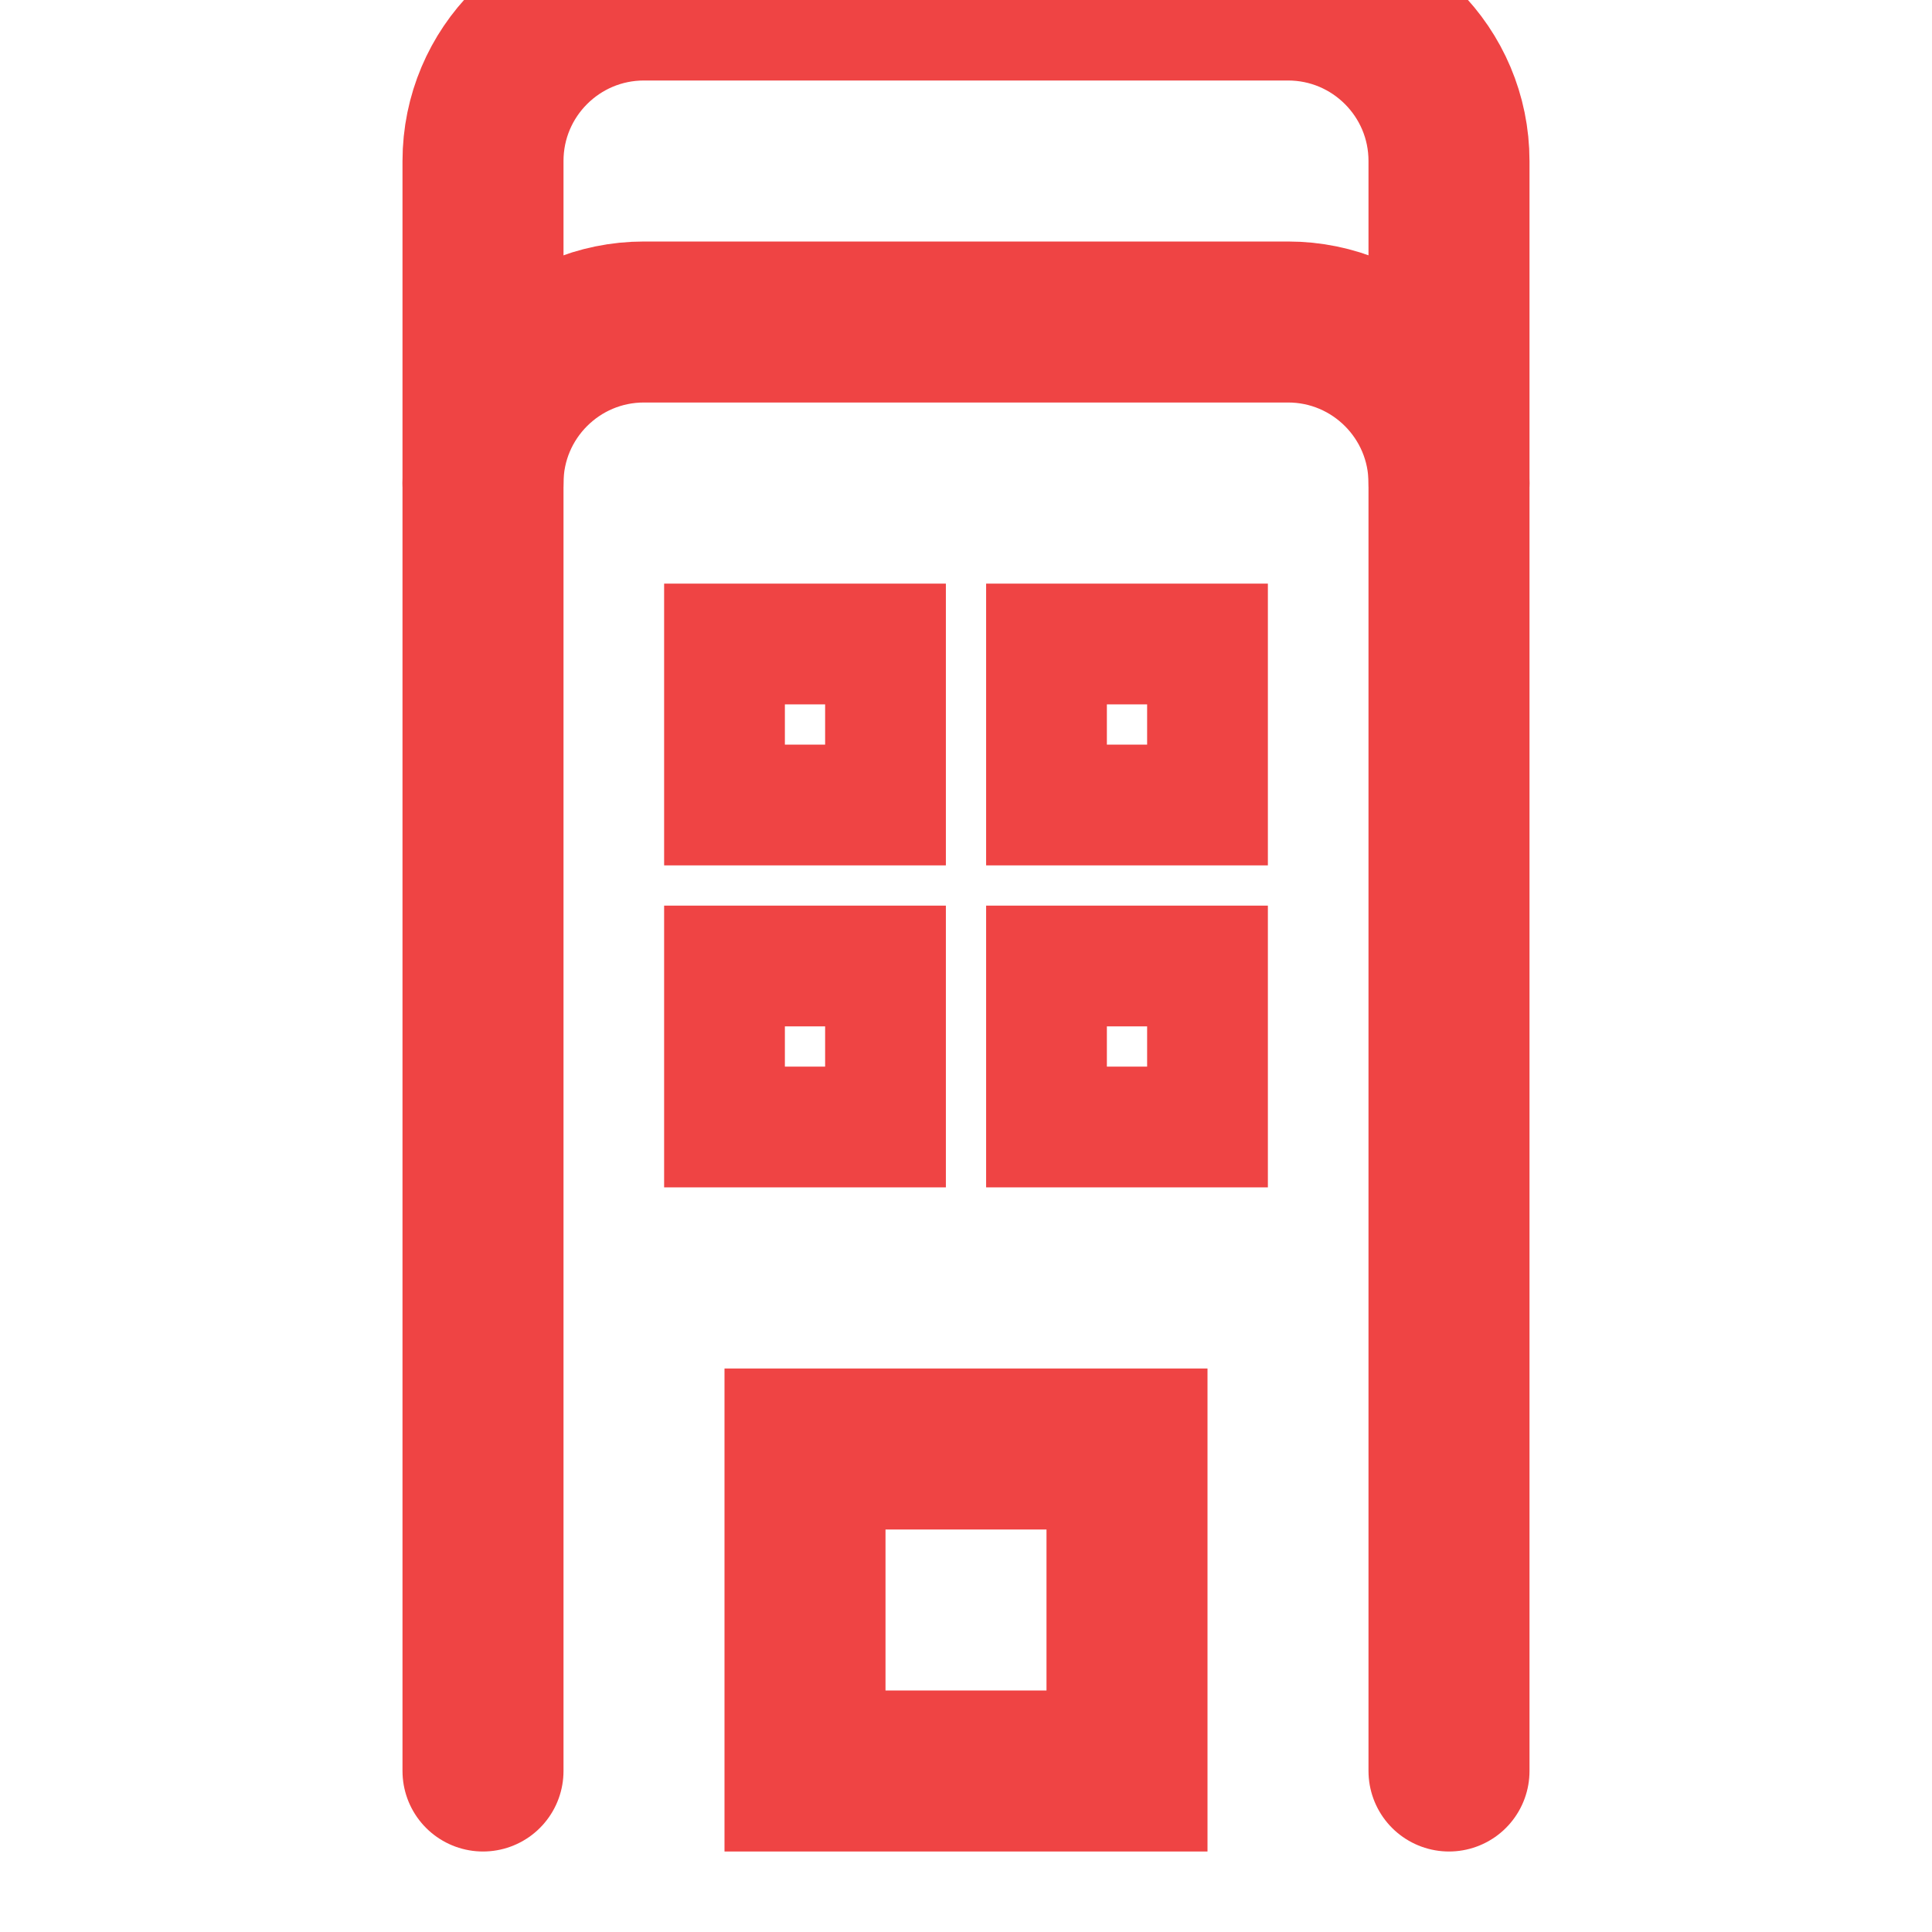
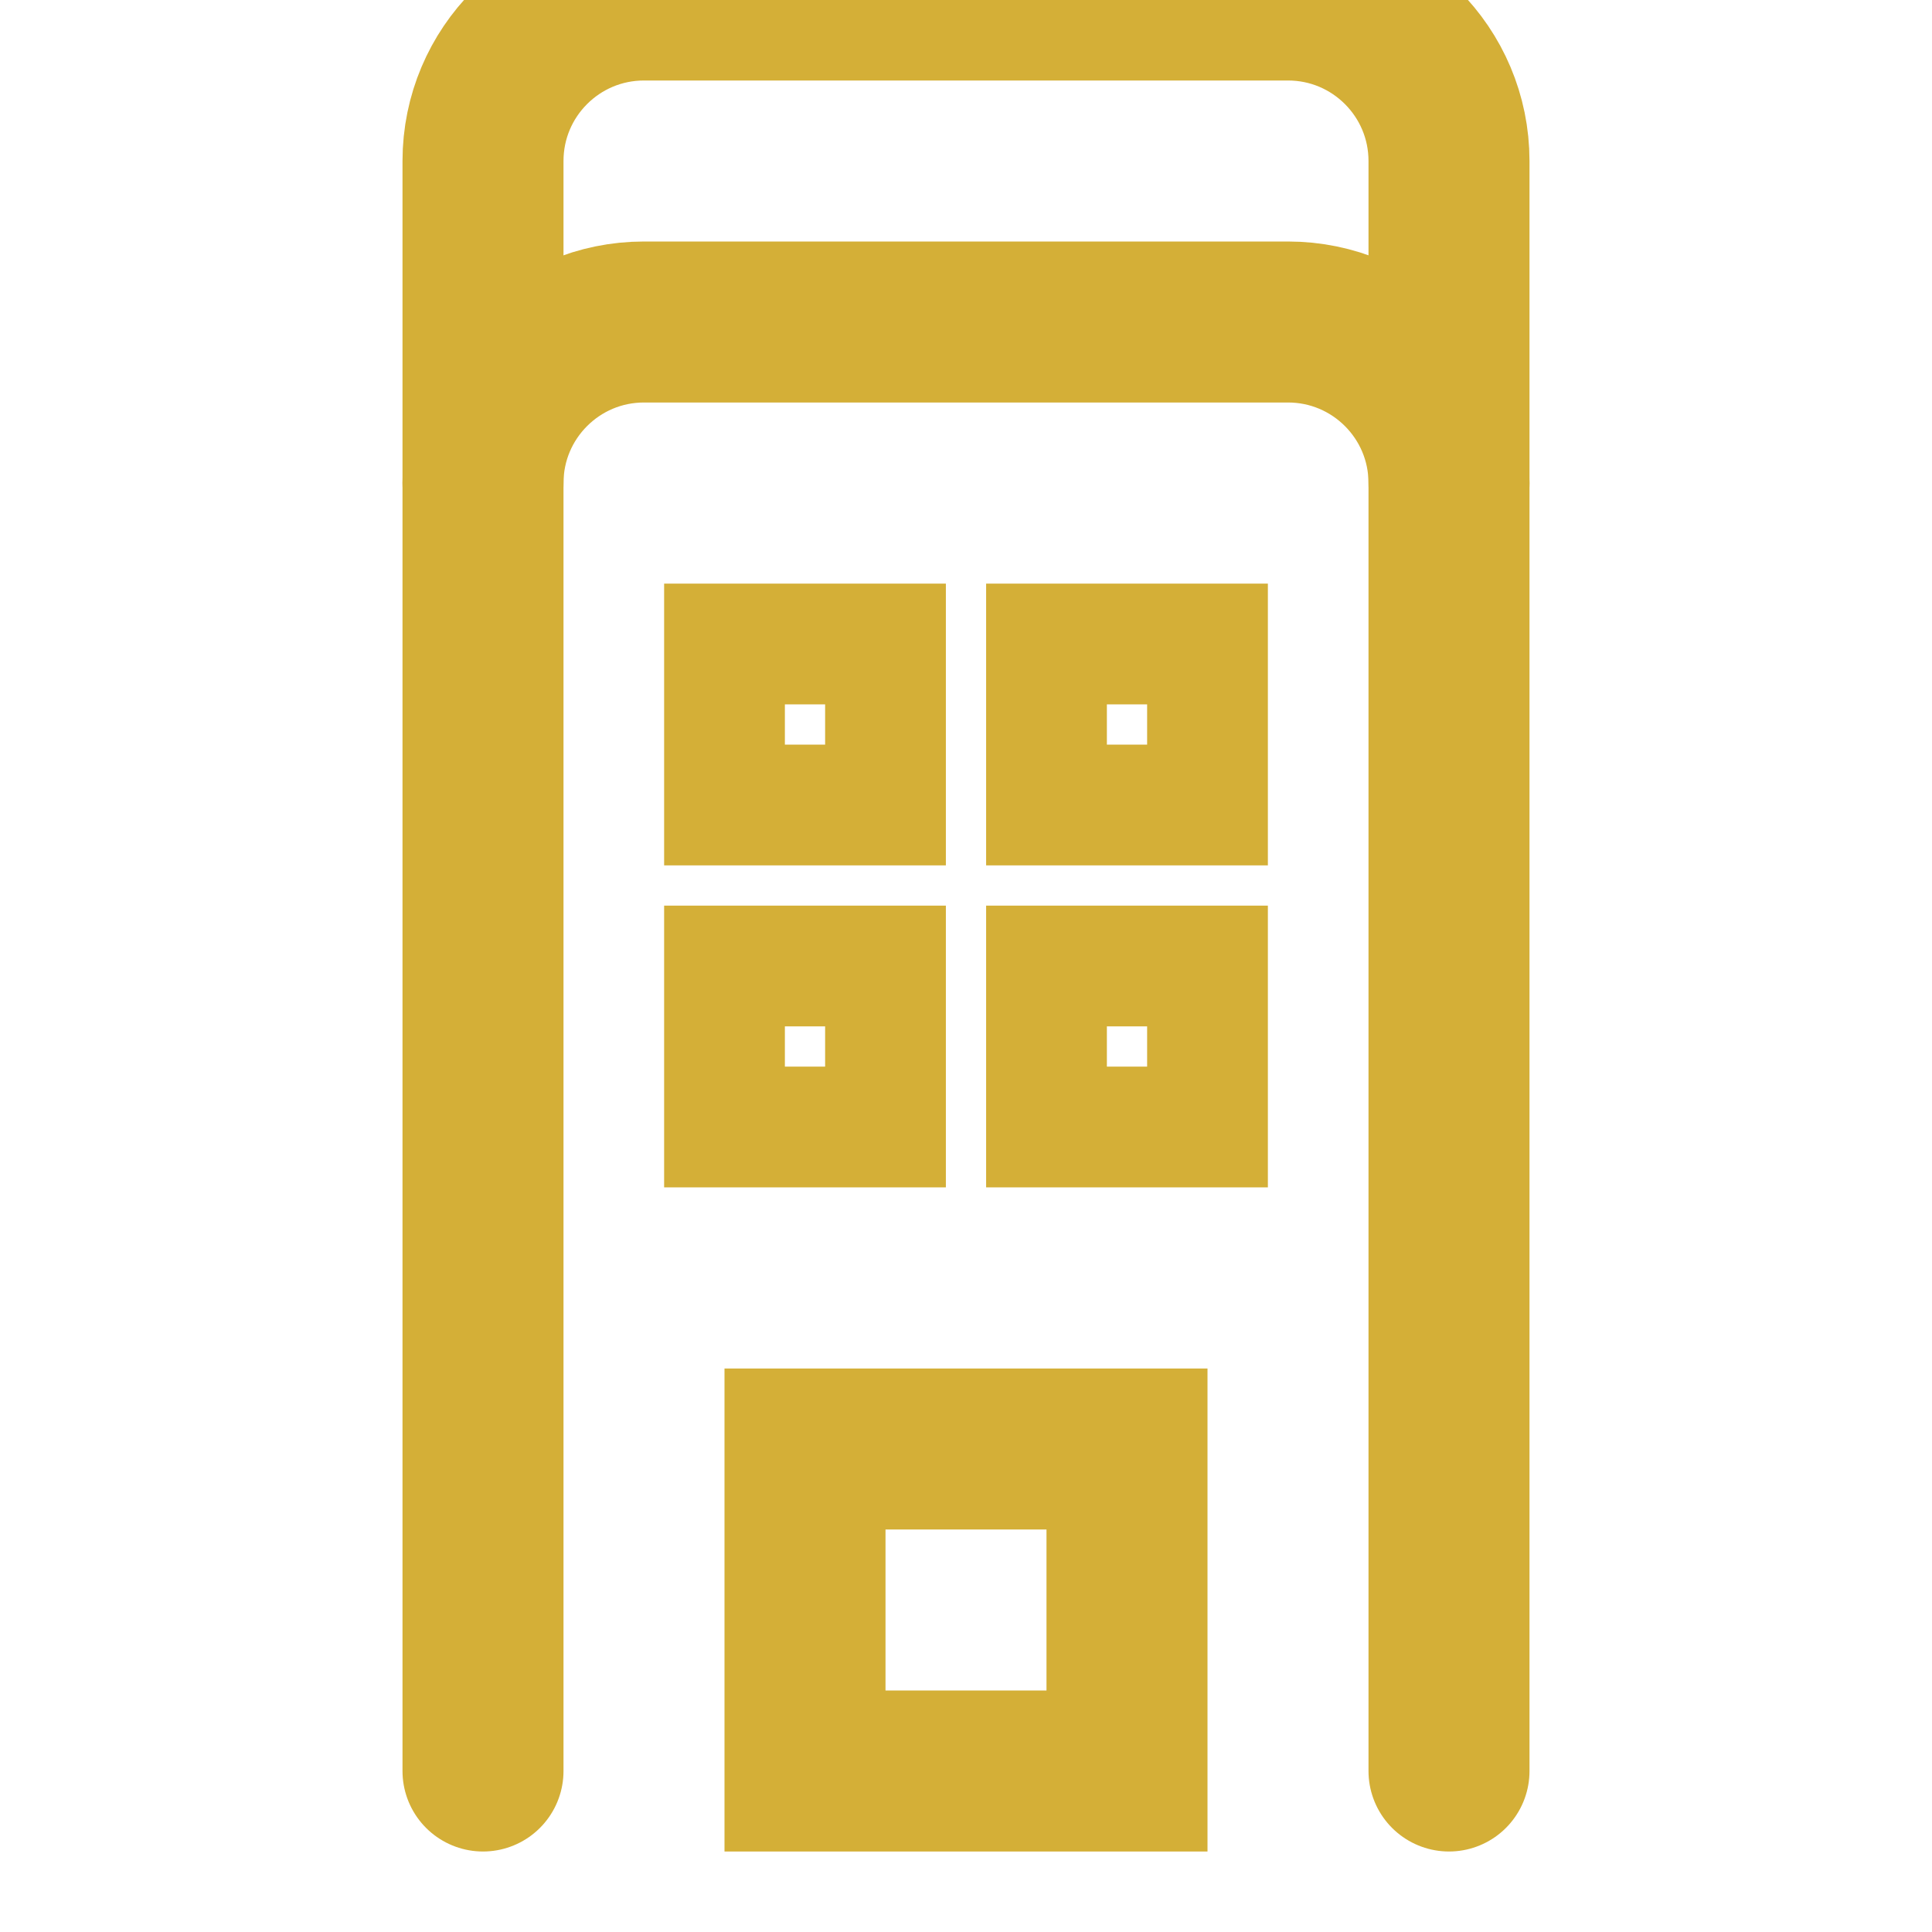
<svg xmlns="http://www.w3.org/2000/svg" width="24" height="24" viewBox="0 0 24 24" fill="none">
-   <path d="M6 22V6a2 2 0 0 1 2-2h8a2 2 0 0 1 2 2v16" fill="none" stroke="#ef4444" stroke-width="2" stroke-linecap="round" stroke-linejoin="round" />
-   <path d="M6 6L6 2a2 2 0 0 1 2-2h8a2 2 0 0 1 2 2v4" fill="none" stroke="#ef4444" stroke-width="2" stroke-linecap="round" stroke-linejoin="round" />
-   <rect x="9" y="8" width="2" height="2" fill="none" stroke="#ef4444" stroke-width="1.5" />
-   <rect x="13" y="8" width="2" height="2" fill="none" stroke="#ef4444" stroke-width="1.5" />
-   <rect x="9" y="12" width="2" height="2" fill="none" stroke="#ef4444" stroke-width="1.5" />
-   <rect x="13" y="12" width="2" height="2" fill="none" stroke="#ef4444" stroke-width="1.5" />
-   <rect x="10" y="18" width="4" height="4" fill="none" stroke="#ef4444" stroke-width="2" />
+   <path d="M6 22V6a2 2 0 0 1 2-2h8a2 2 0 0 1 2 2v16" fill="none" stroke="#D4AF37" stroke-width="2" stroke-linecap="round" stroke-linejoin="round" />
+   <path d="M6 6L6 2a2 2 0 0 1 2-2h8a2 2 0 0 1 2 2v4" fill="none" stroke="#D4AF37" stroke-width="2" stroke-linecap="round" stroke-linejoin="round" />
+   <rect x="9" y="8" width="2" height="2" fill="none" stroke="#D4AF37" stroke-width="1.5" />
+   <rect x="13" y="8" width="2" height="2" fill="none" stroke="#D4AF37" stroke-width="1.5" />
+   <rect x="9" y="12" width="2" height="2" fill="none" stroke="#D4AF37" stroke-width="1.5" />
+   <rect x="13" y="12" width="2" height="2" fill="none" stroke="#D4AF37" stroke-width="1.5" />
+   <rect x="10" y="18" width="4" height="4" fill="none" stroke="#D4AF37" stroke-width="2" />
</svg>
